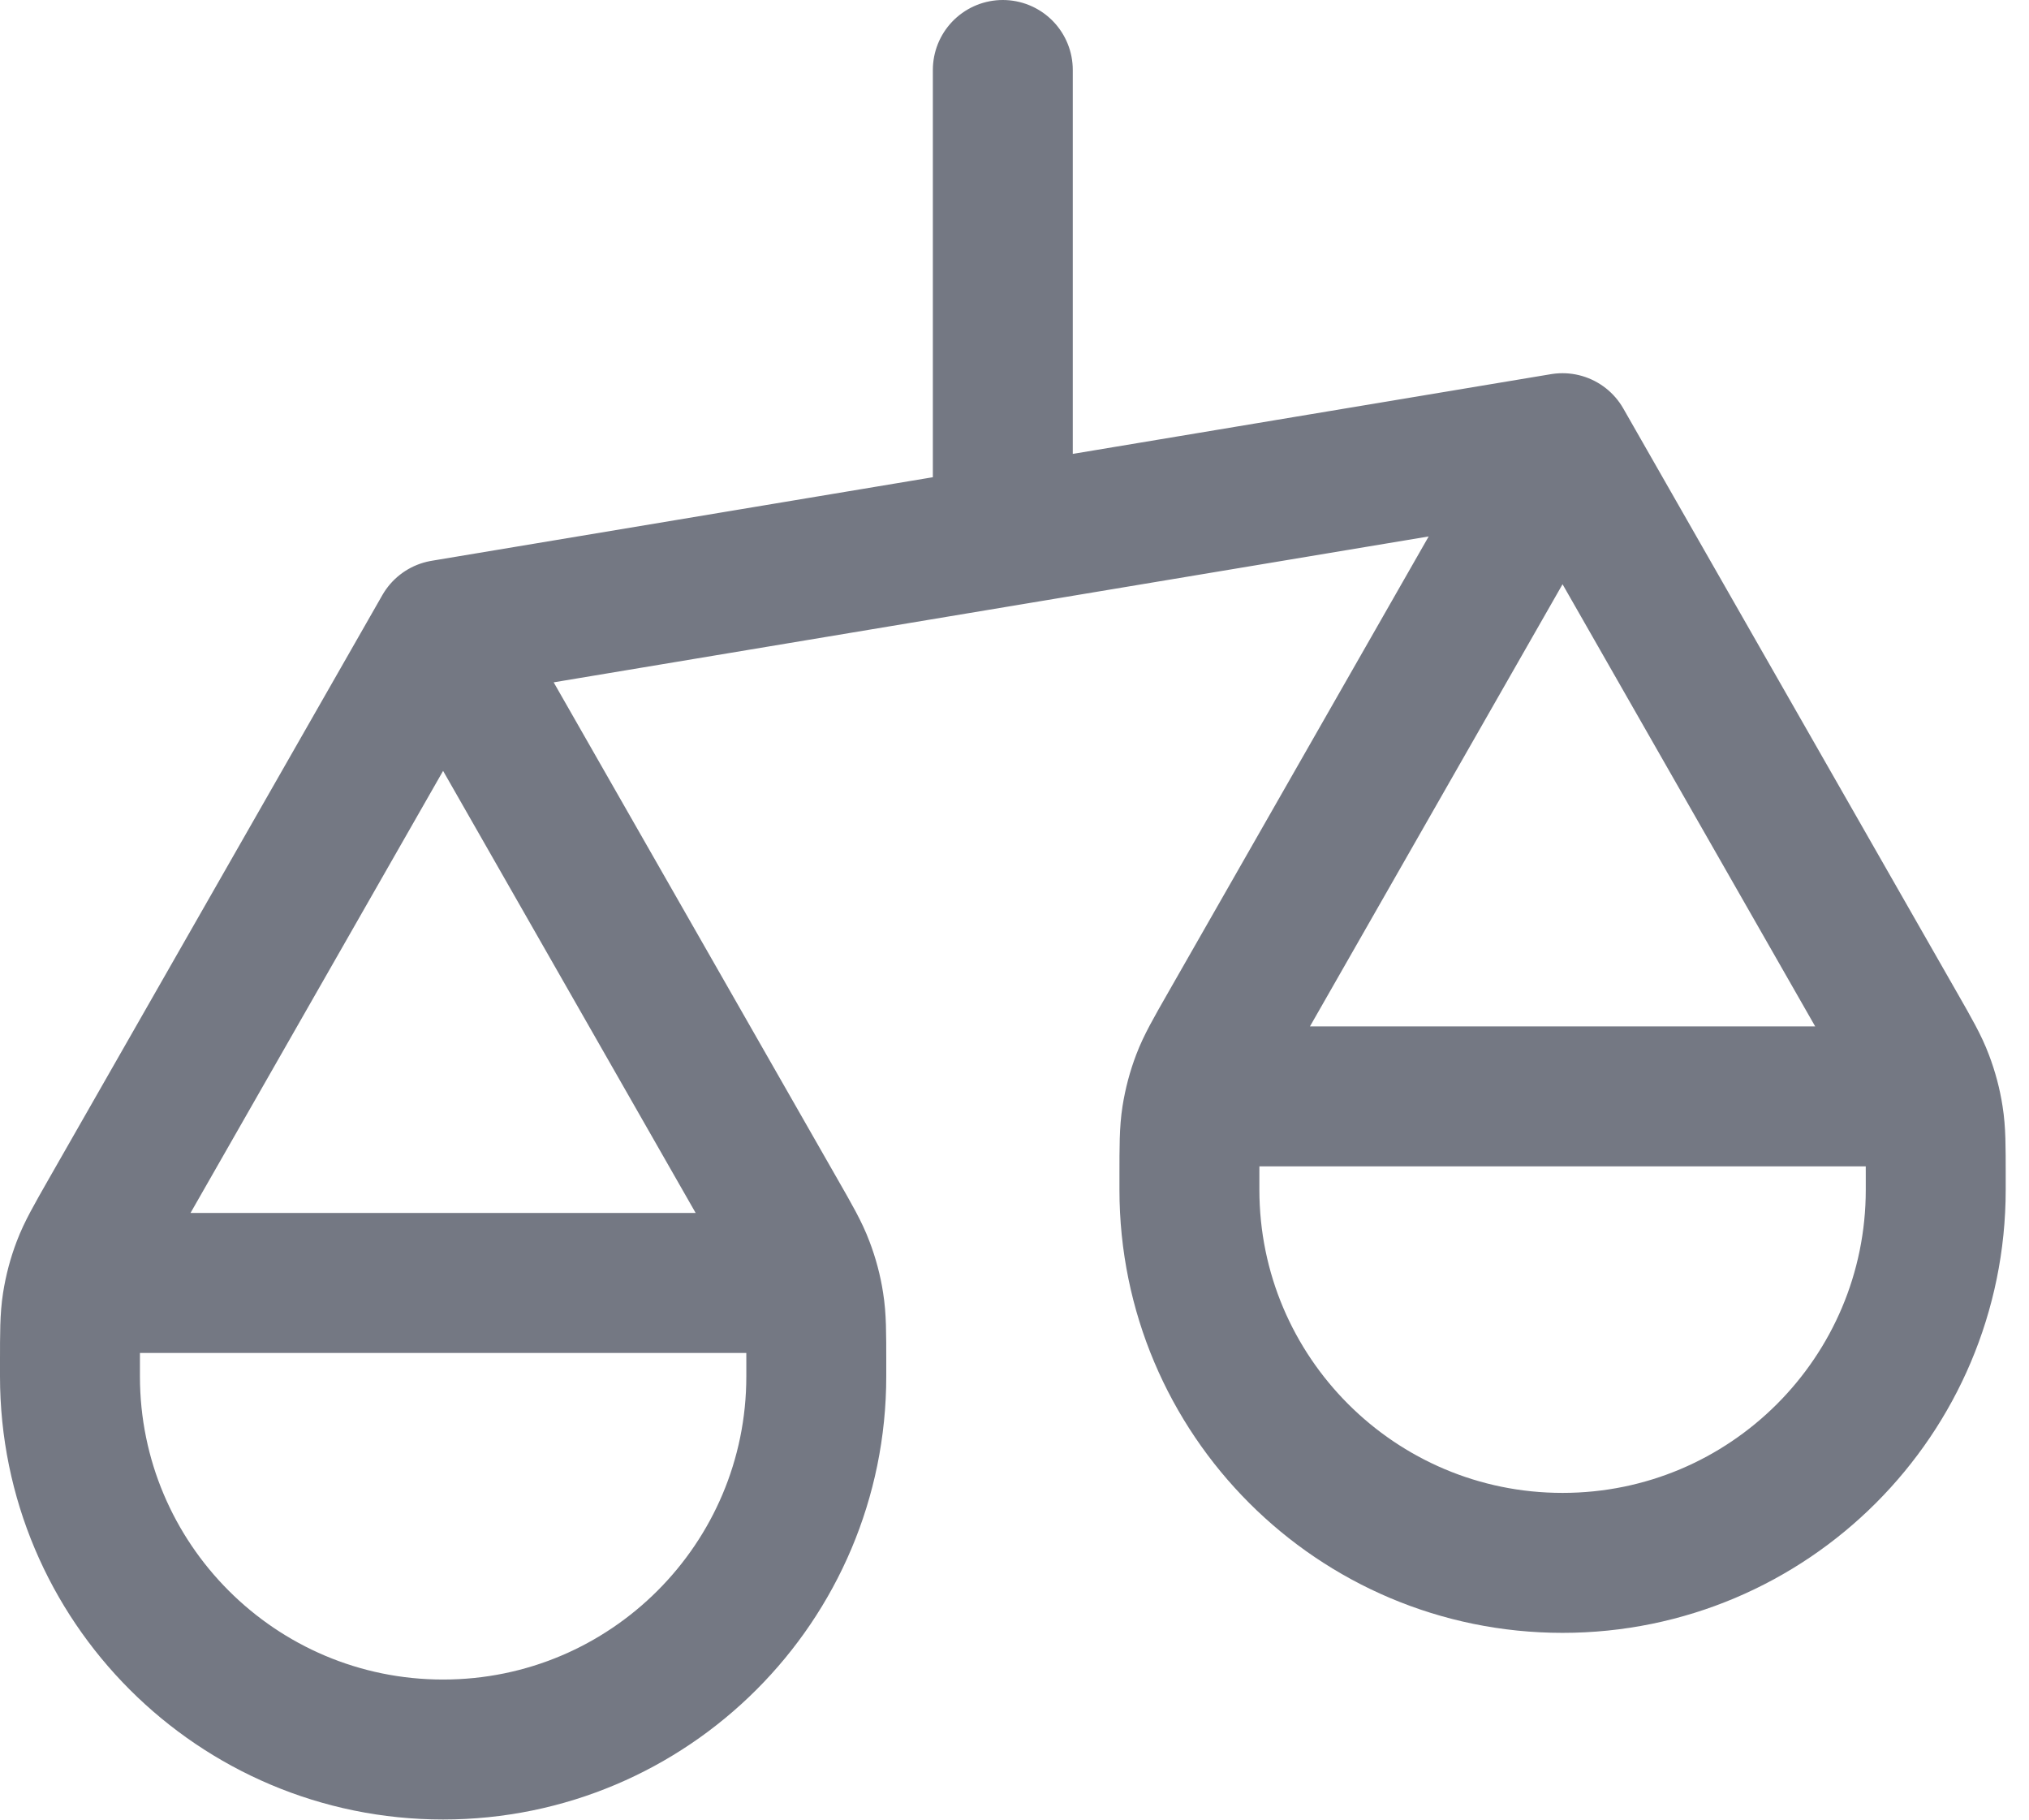
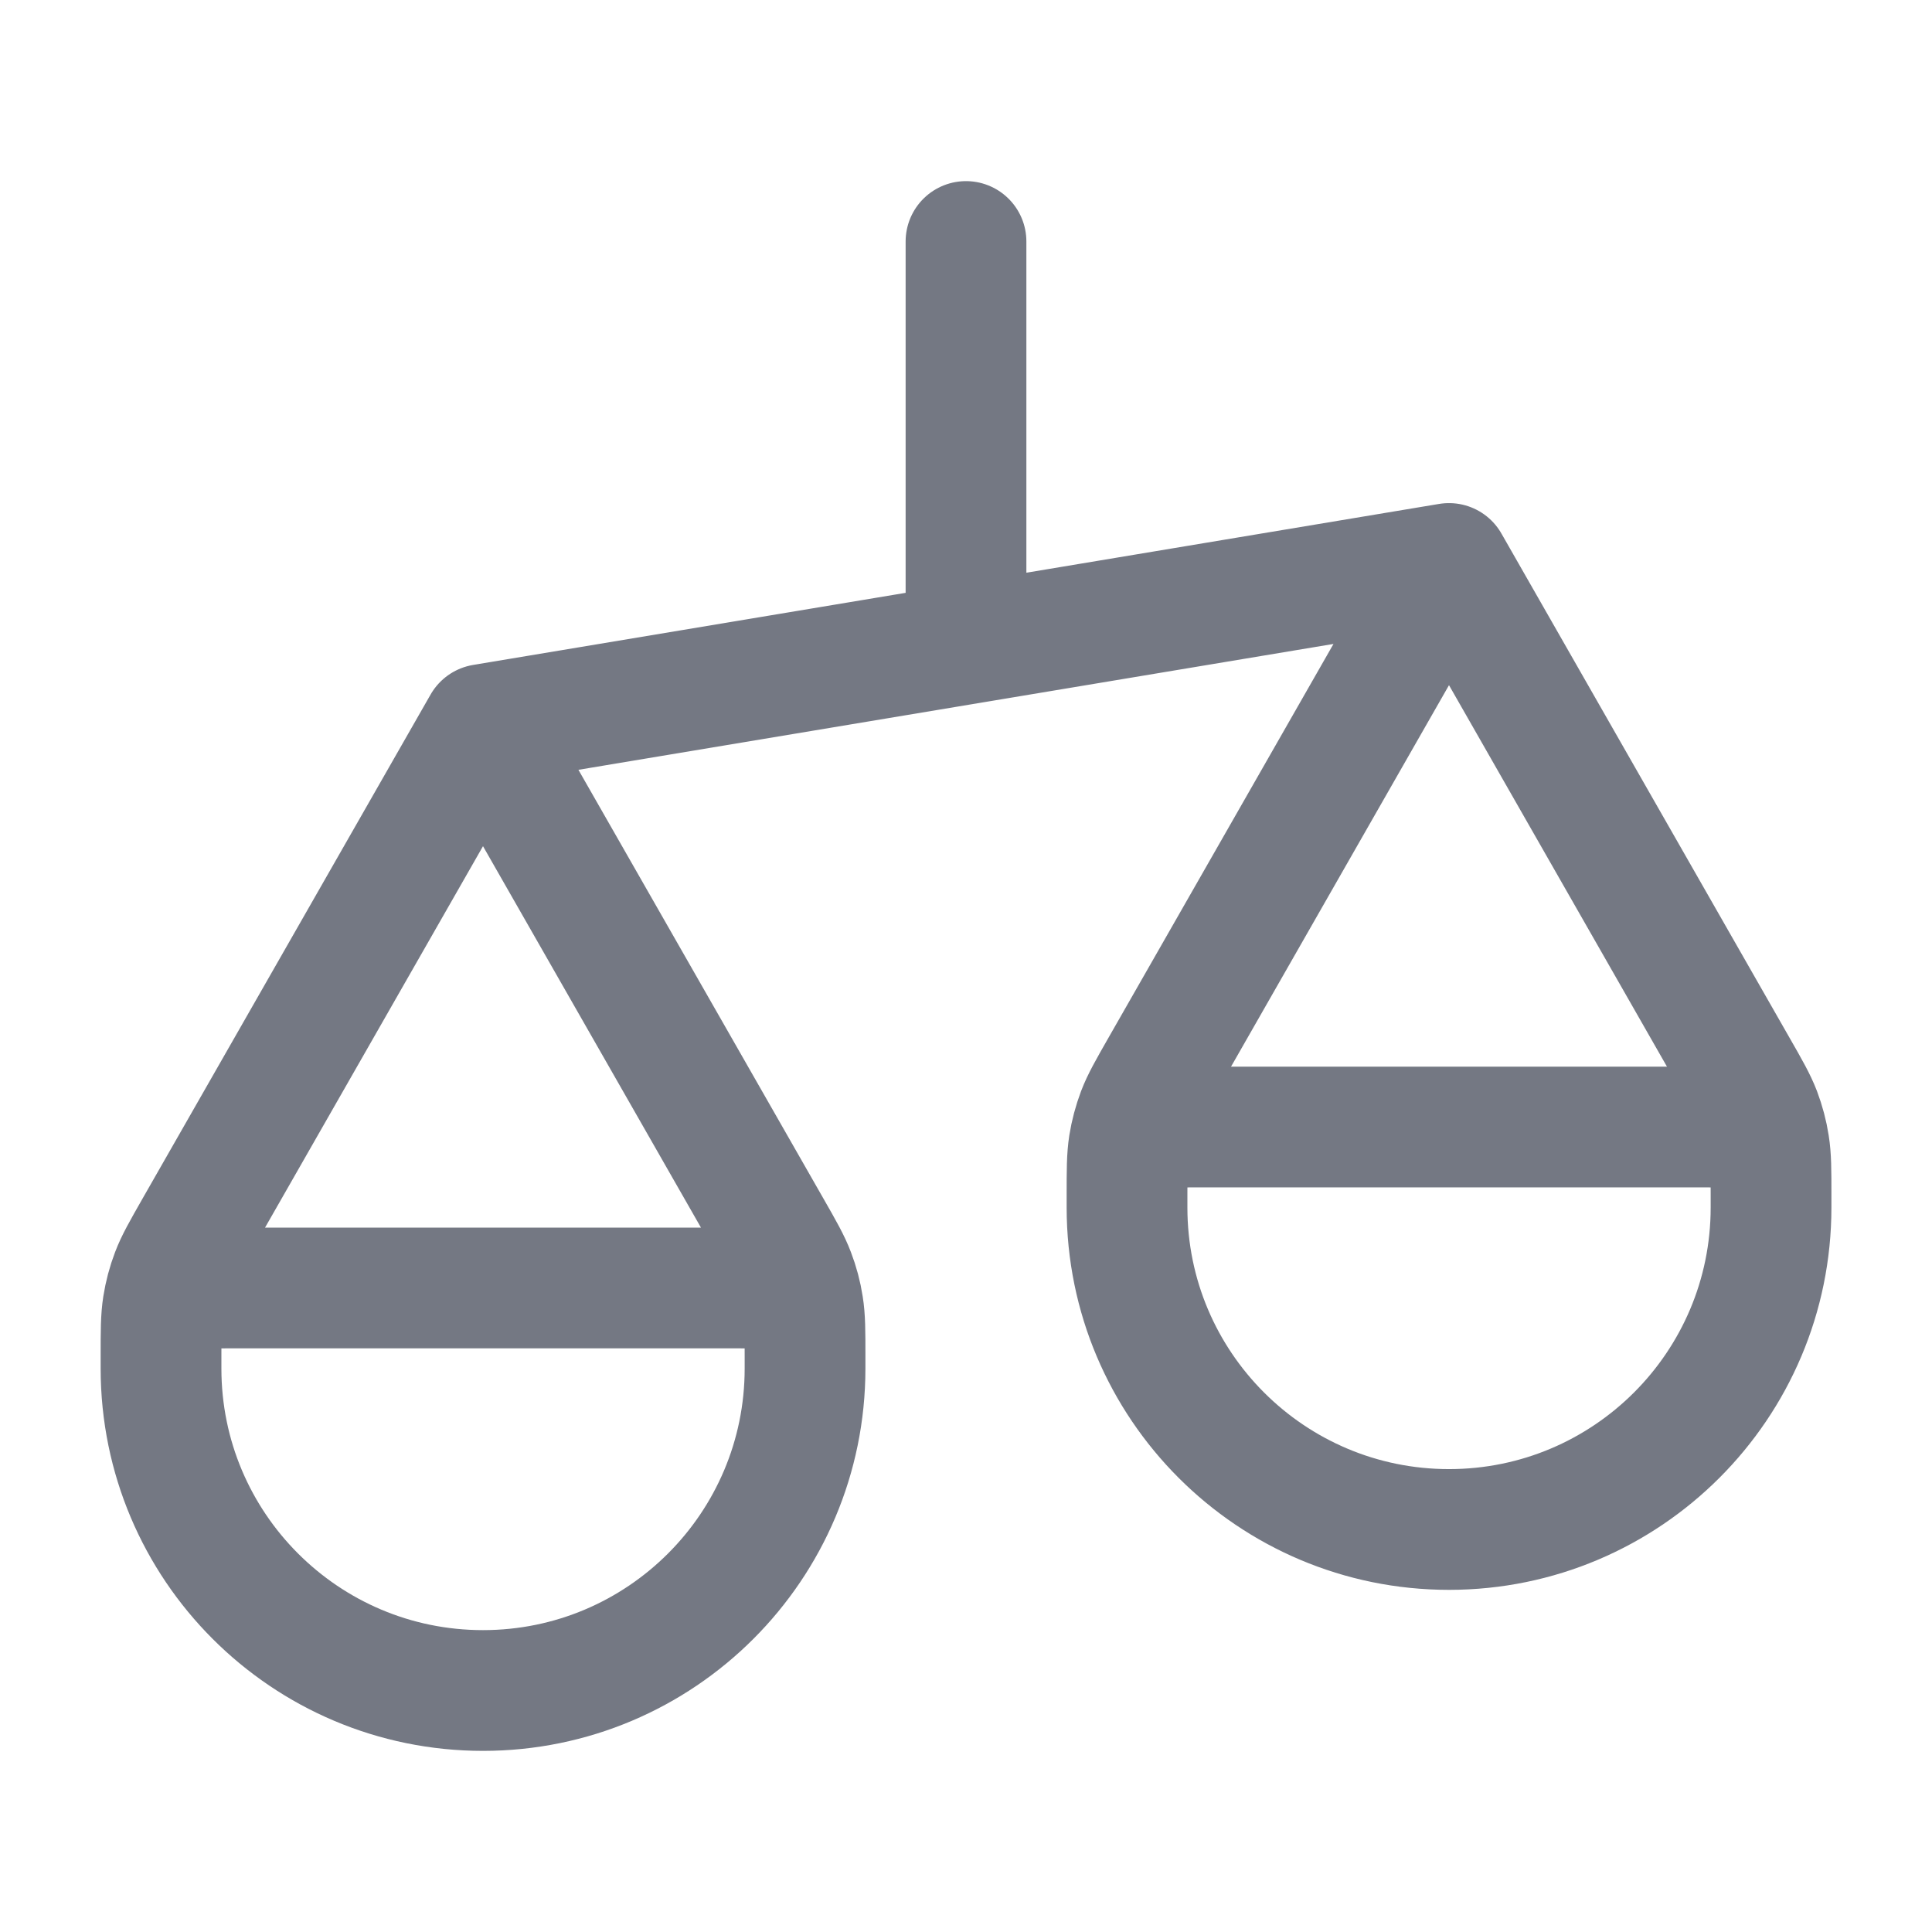
- <svg xmlns="http://www.w3.org/2000/svg" width="29" height="26" viewBox="0 0 29 26" fill="none">
-   <path d="M1 19.667V19.466C1 19.044 1 18.833 1.032 18.628C1.061 18.445 1.108 18.266 1.174 18.094C1.248 17.899 1.353 17.716 1.562 17.349L6.333 9M1 19.667C1 22.612 3.388 25 6.333 25C9.279 25 11.667 22.612 11.667 19.667M1 19.667V19.4C1 19.027 1 18.84 1.073 18.697C1.137 18.572 1.239 18.47 1.364 18.406C1.507 18.333 1.693 18.333 2.067 18.333H10.6C10.973 18.333 11.16 18.333 11.303 18.406C11.428 18.47 11.53 18.572 11.594 18.697C11.667 18.84 11.667 19.027 11.667 19.4V19.667M6.333 9L11.104 17.349C11.314 17.716 11.419 17.899 11.492 18.094C11.558 18.266 11.606 18.445 11.634 18.628C11.667 18.833 11.667 19.044 11.667 19.466V19.667M6.333 9L22.333 6.333M17 17V16.8C17 16.378 17 16.167 17.032 15.961C17.061 15.779 17.108 15.6 17.174 15.427C17.248 15.232 17.353 15.049 17.562 14.683L22.333 6.333M17 17C17 19.945 19.388 22.333 22.333 22.333C25.279 22.333 27.667 19.945 27.667 17M17 17V16.733C17 16.36 17 16.173 17.073 16.031C17.137 15.905 17.239 15.803 17.364 15.739C17.507 15.667 17.693 15.667 18.067 15.667H26.6C26.973 15.667 27.16 15.667 27.303 15.739C27.428 15.803 27.53 15.905 27.594 16.031C27.667 16.173 27.667 16.36 27.667 16.733V17M22.333 6.333L27.105 14.683C27.314 15.049 27.419 15.232 27.492 15.427C27.558 15.6 27.606 15.779 27.634 15.961C27.667 16.167 27.667 16.378 27.667 16.8V17M14.333 1V7.667" stroke="#747883" stroke-width="2" stroke-linecap="round" stroke-linejoin="round" />
+ <svg xmlns="http://www.w3.org/2000/svg" width="32" height="32" viewBox="0 0 32 32" fill="none">
+   <path d="M2.667 22.667V22.466C2.667 22.044 2.667 21.833 2.699 21.628C2.728 21.445 2.775 21.266 2.841 21.094C2.915 20.899 3.02 20.716 3.229 20.349L8 12M2.667 22.667C2.667 25.612 5.055 28 8 28C10.946 28 13.334 25.612 13.334 22.667M2.667 22.667V22.4C2.667 22.027 2.667 21.84 2.74 21.697C2.804 21.572 2.906 21.47 3.031 21.406C3.174 21.333 3.36 21.333 3.734 21.333H12.267C12.64 21.333 12.827 21.333 12.97 21.406C13.095 21.47 13.197 21.572 13.261 21.697C13.334 21.84 13.334 22.027 13.334 22.4V22.667M8 12L12.771 20.349C12.981 20.716 13.085 20.899 13.159 21.094C13.225 21.266 13.273 21.445 13.301 21.628C13.334 21.833 13.334 22.044 13.334 22.466V22.667M8 12L24 9.333M18.667 20V19.8C18.667 19.378 18.667 19.167 18.699 18.961C18.728 18.779 18.776 18.6 18.841 18.427C18.915 18.233 19.02 18.049 19.229 17.683L24 9.333M18.667 20C18.667 22.945 21.055 25.333 24 25.333C26.946 25.333 29.334 22.945 29.334 20M18.667 20V19.733C18.667 19.36 18.667 19.173 18.74 19.031C18.804 18.905 18.906 18.803 19.031 18.739C19.174 18.667 19.36 18.667 19.734 18.667H28.267C28.64 18.667 28.827 18.667 28.97 18.739C29.095 18.803 29.197 18.905 29.261 19.031C29.334 19.173 29.334 19.36 29.334 19.733V20M24 9.333L28.771 17.683C28.981 18.049 29.085 18.233 29.16 18.427C29.225 18.6 29.273 18.779 29.301 18.961C29.334 19.167 29.334 19.378 29.334 19.8V20M16 4V10.667" stroke="#747883" stroke-width="2" stroke-linecap="round" stroke-linejoin="round" />
</svg>
